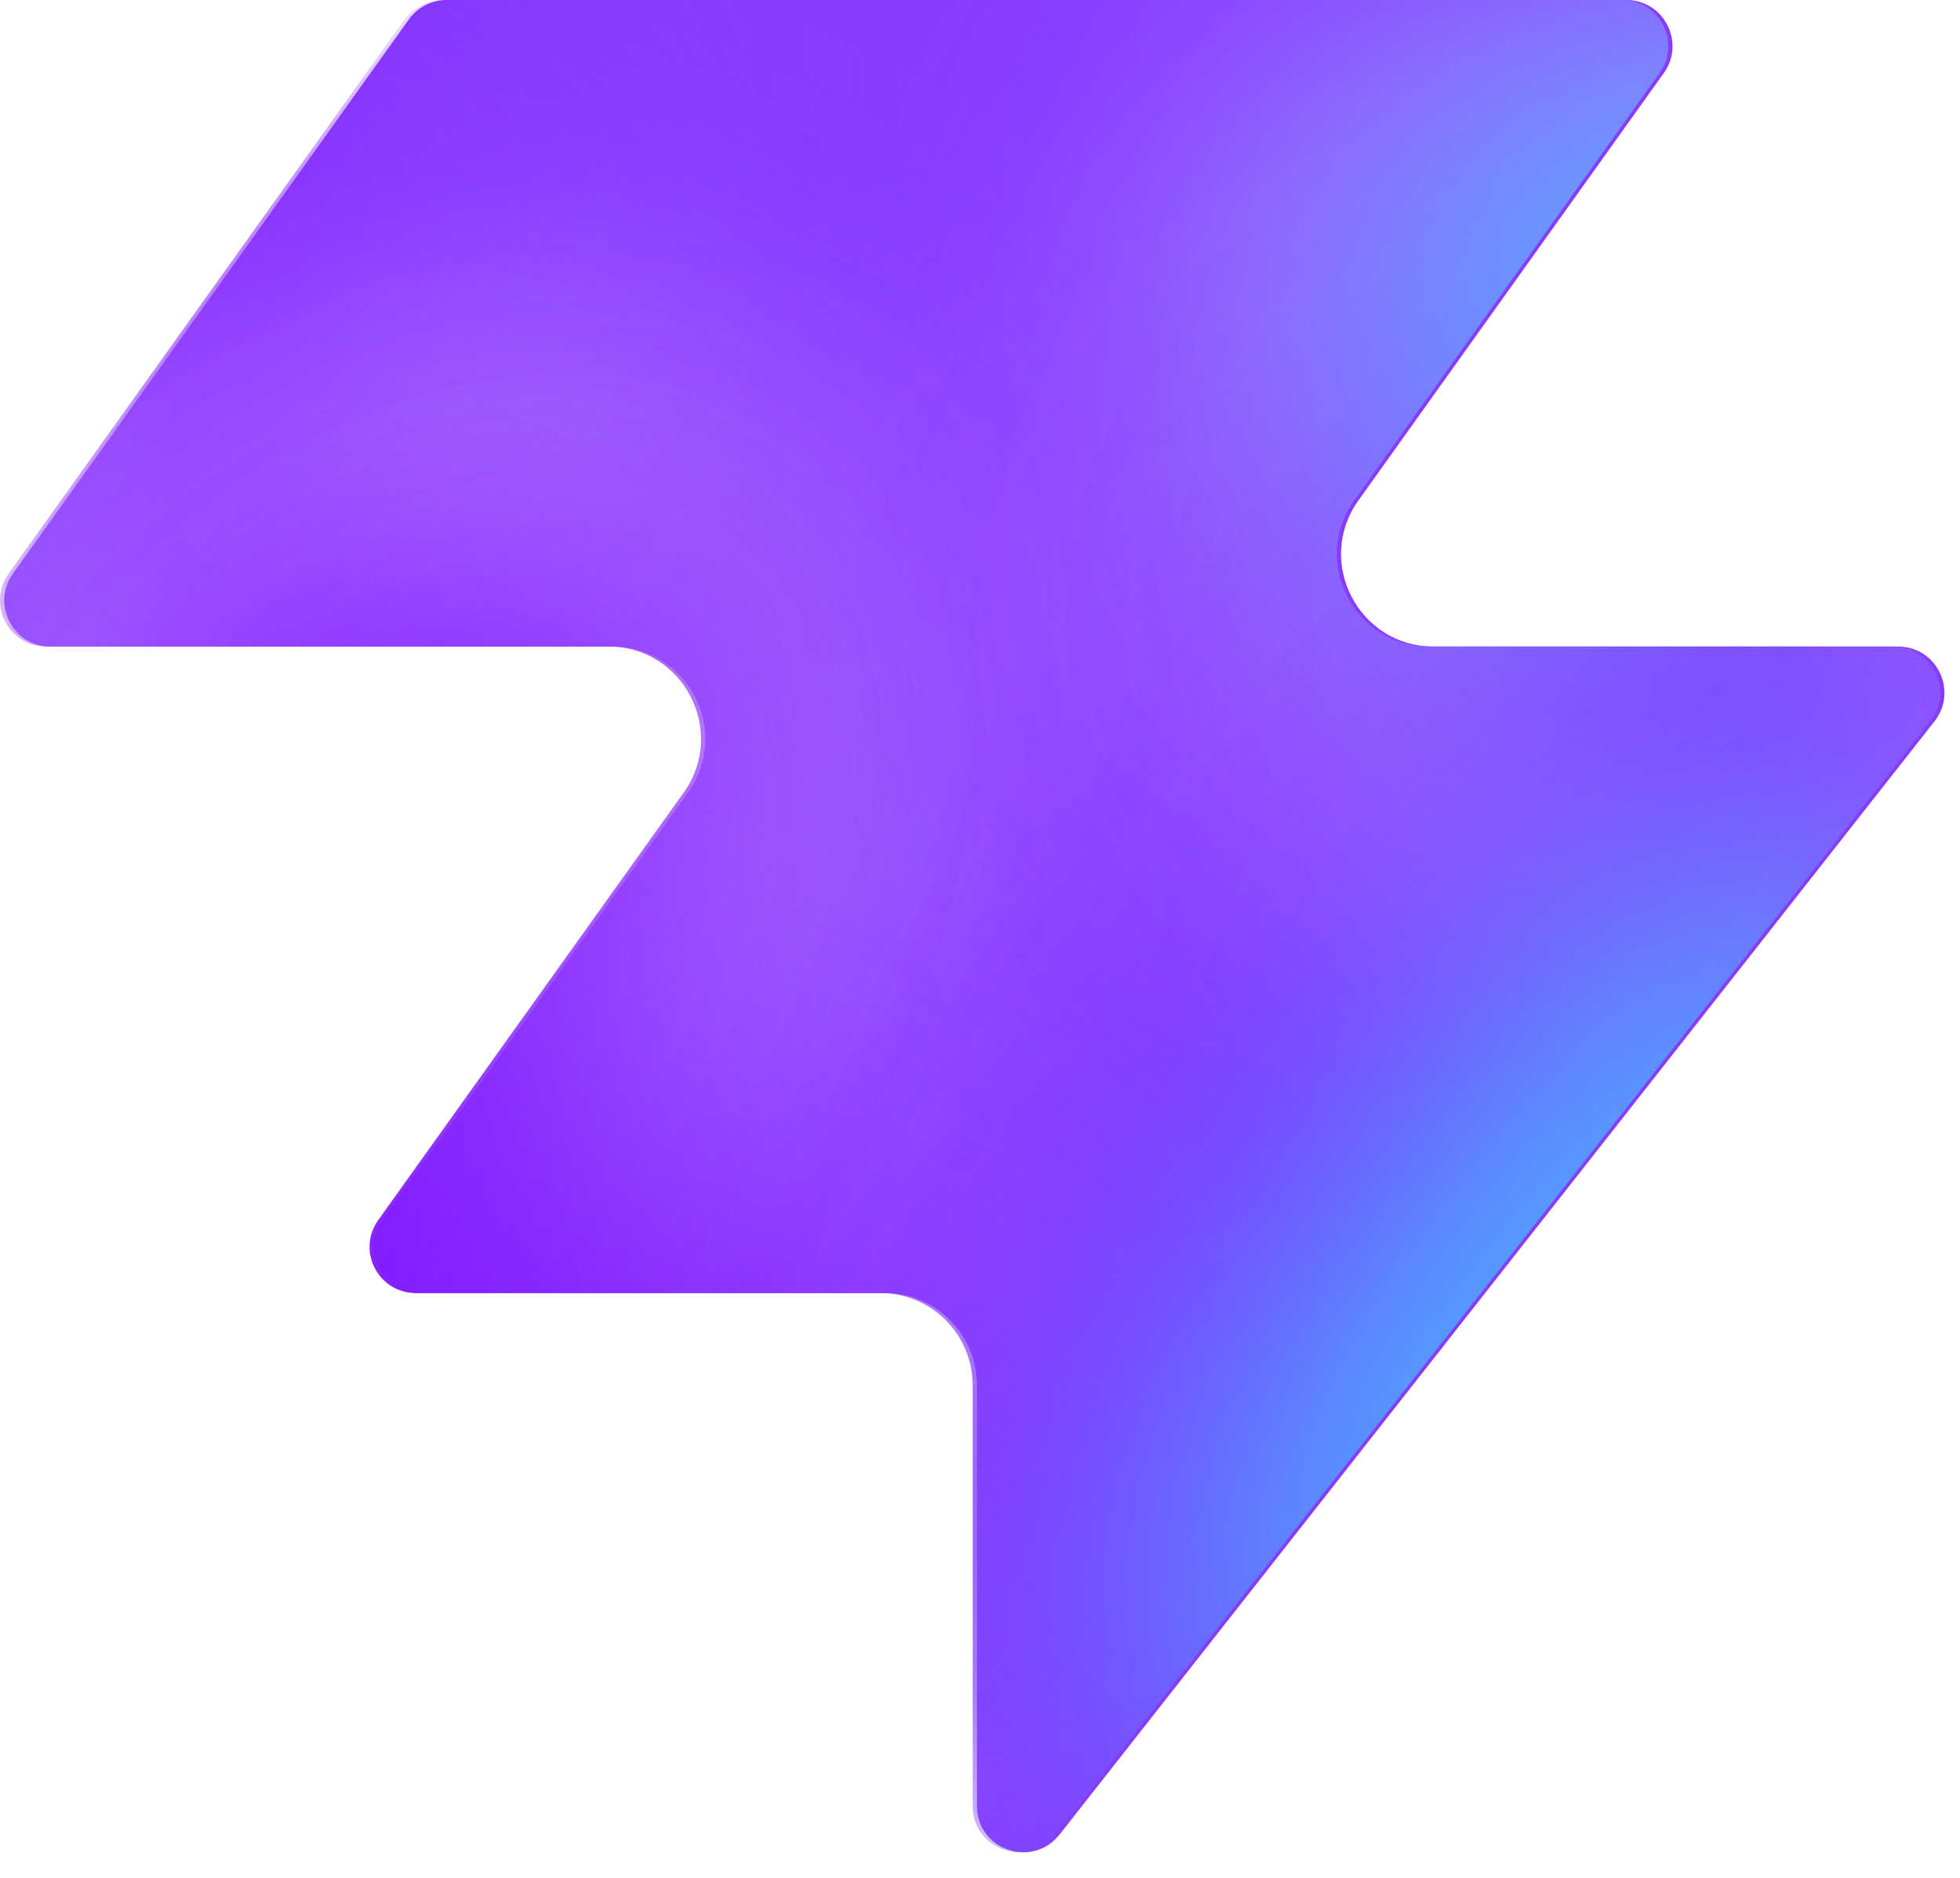
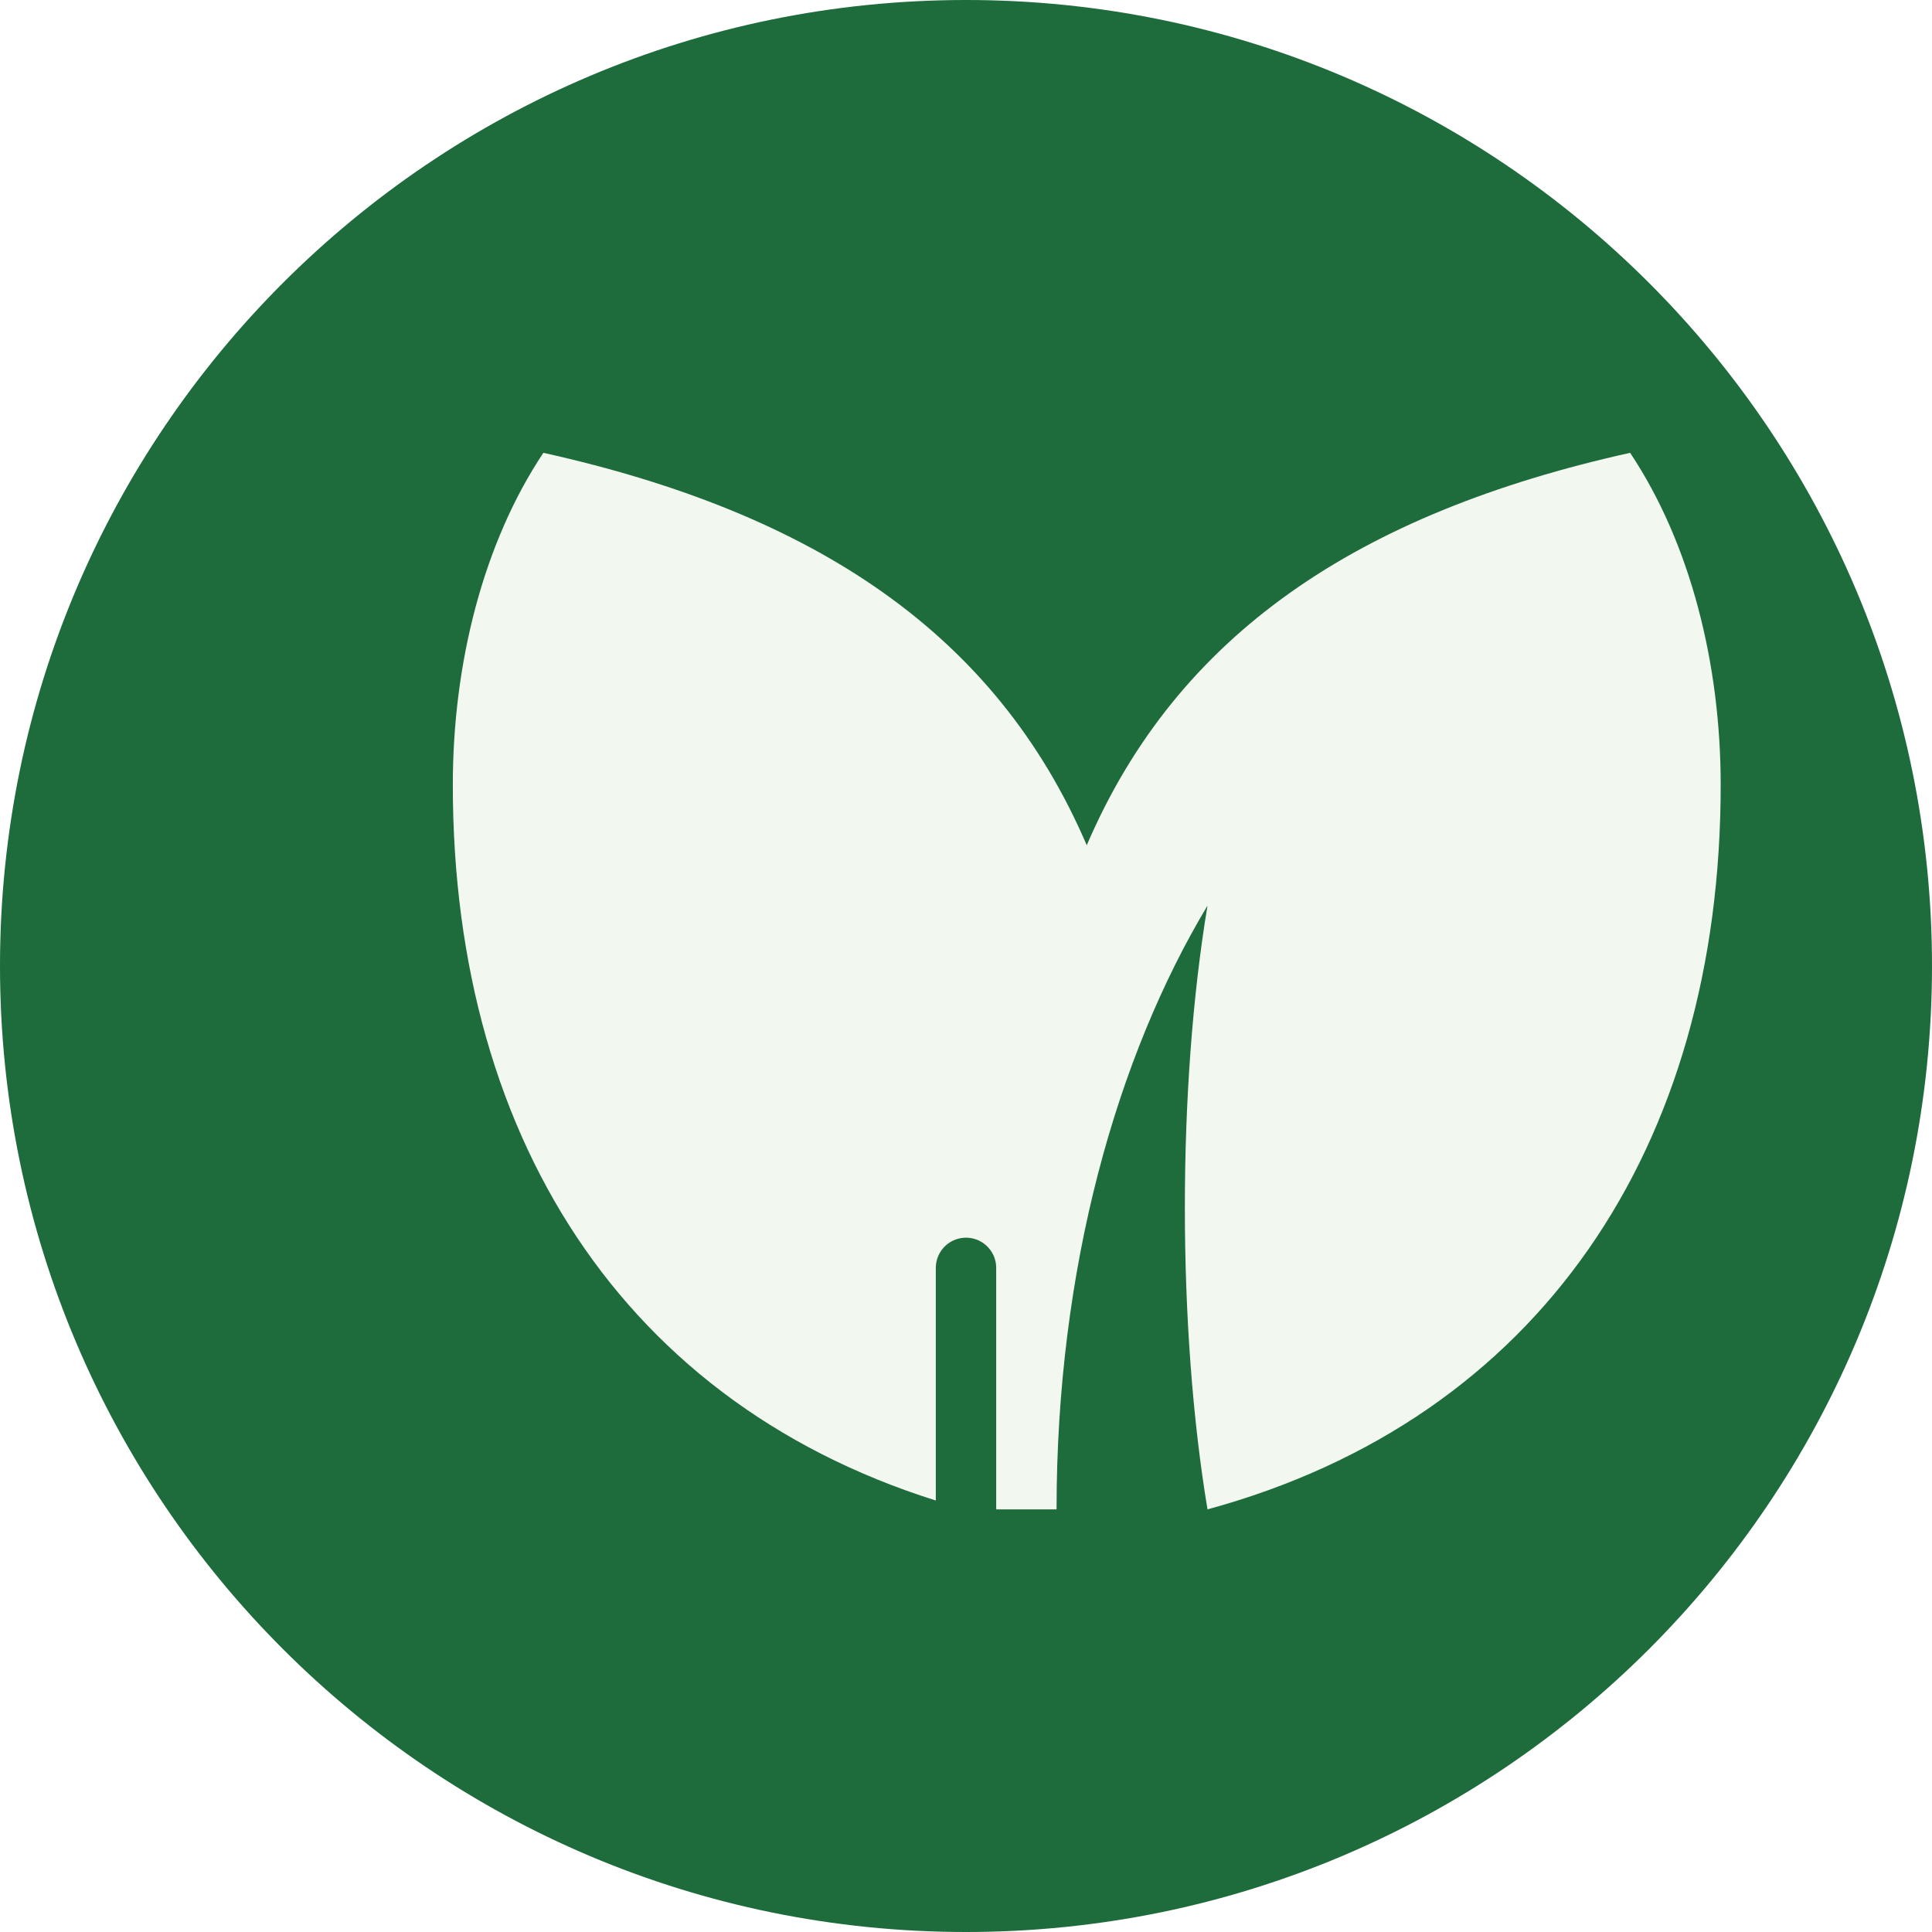
- <svg xmlns="http://www.w3.org/2000/svg" width="48" height="46" fill="none" viewBox="0 0 48 46">
-   <path fill="#863bff" d="M25.946 44.938c-.664.845-2.021.375-2.021-.698V33.937a2.26 2.26 0 0 0-2.262-2.262H10.287c-.92 0-1.456-1.04-.92-1.788l7.48-10.471c1.07-1.497 0-3.578-1.842-3.578H1.237c-.92 0-1.456-1.04-.92-1.788L10.013.474c.214-.297.556-.474.92-.474h28.894c.92 0 1.456 1.04.92 1.788l-7.48 10.471c-1.07 1.498 0 3.579 1.842 3.579h11.377c.943 0 1.473 1.088.89 1.83L25.947 44.94z" style="fill:#863bff;fill:color(display-p3 .525 .23 1);fill-opacity:1" />
-   <mask id="a" width="48" height="46" x="0" y="0" maskUnits="userSpaceOnUse" style="mask-type:alpha">
-     <path fill="#000" d="M25.842 44.938c-.664.844-2.021.375-2.021-.698V33.937a2.26 2.26 0 0 0-2.262-2.262H10.183c-.92 0-1.456-1.04-.92-1.788l7.48-10.471c1.07-1.498 0-3.579-1.842-3.579H1.133c-.92 0-1.456-1.04-.92-1.787L9.91.473c.214-.297.556-.474.92-.474h28.894c.92 0 1.456 1.04.92 1.788l-7.48 10.471c-1.07 1.498 0 3.578 1.842 3.578h11.377c.943 0 1.473 1.088.89 1.832L25.843 44.94z" style="fill:#000;fill-opacity:1" />
-   </mask>
-   <g mask="url(#a)">
-     <g filter="url(#b)">
-       <ellipse cx="5.508" cy="14.704" fill="#ede6ff" rx="5.508" ry="14.704" style="fill:#ede6ff;fill:color(display-p3 .927 .903 1);fill-opacity:1" transform="matrix(.00324 1 1 -.00324 -4.47 31.516)" />
-     </g>
-     <g filter="url(#c)">
-       <ellipse cx="10.399" cy="29.851" fill="#ede6ff" rx="10.399" ry="29.851" style="fill:#ede6ff;fill:color(display-p3 .927 .903 1);fill-opacity:1" transform="matrix(.00324 1 1 -.00324 -39.328 7.883)" />
-     </g>
-     <g filter="url(#d)">
-       <ellipse cx="5.508" cy="30.487" fill="#7e14ff" rx="5.508" ry="30.487" style="fill:#7e14ff;fill:color(display-p3 .492 .077 1);fill-opacity:1" transform="rotate(89.814 -25.913 -14.639)scale(1 -1)" />
-     </g>
-     <g filter="url(#e)">
-       <ellipse cx="5.508" cy="30.599" fill="#7e14ff" rx="5.508" ry="30.599" style="fill:#7e14ff;fill:color(display-p3 .492 .077 1);fill-opacity:1" transform="rotate(89.814 -32.644 -3.334)scale(1 -1)" />
-     </g>
-     <g filter="url(#f)">
-       <ellipse cx="5.508" cy="30.599" fill="#7e14ff" rx="5.508" ry="30.599" style="fill:#7e14ff;fill:color(display-p3 .492 .077 1);fill-opacity:1" transform="matrix(.00324 1 1 -.00324 -34.34 30.47)" />
-     </g>
-     <g filter="url(#g)">
-       <ellipse cx="14.072" cy="22.078" fill="#ede6ff" rx="14.072" ry="22.078" style="fill:#ede6ff;fill:color(display-p3 .927 .903 1);fill-opacity:1" transform="rotate(93.35 24.506 48.493)scale(-1 1)" />
-     </g>
-     <g filter="url(#h)">
-       <ellipse cx="3.47" cy="21.501" fill="#7e14ff" rx="3.47" ry="21.501" style="fill:#7e14ff;fill:color(display-p3 .492 .077 1);fill-opacity:1" transform="rotate(89.009 28.708 47.59)scale(-1 1)" />
-     </g>
-     <g filter="url(#i)">
-       <ellipse cx="3.47" cy="21.501" fill="#7e14ff" rx="3.47" ry="21.501" style="fill:#7e14ff;fill:color(display-p3 .492 .077 1);fill-opacity:1" transform="rotate(89.009 28.708 47.59)scale(-1 1)" />
-     </g>
-     <g filter="url(#j)">
-       <ellipse cx=".387" cy="8.972" fill="#7e14ff" rx="4.407" ry="29.108" style="fill:#7e14ff;fill:color(display-p3 .492 .077 1);fill-opacity:1" transform="rotate(39.51 .387 8.972)" />
-     </g>
-     <g filter="url(#k)">
-       <ellipse cx="47.523" cy="-6.092" fill="#7e14ff" rx="4.407" ry="29.108" style="fill:#7e14ff;fill:color(display-p3 .492 .077 1);fill-opacity:1" transform="rotate(37.892 47.523 -6.092)" />
-     </g>
-     <g filter="url(#l)">
-       <ellipse cx="41.412" cy="6.333" fill="#47bfff" rx="5.971" ry="9.665" style="fill:#47bfff;fill:color(display-p3 .28 .748 1);fill-opacity:1" transform="rotate(37.892 41.412 6.333)" />
-     </g>
-     <g filter="url(#m)">
-       <ellipse cx="-1.879" cy="38.332" fill="#7e14ff" rx="4.407" ry="29.108" style="fill:#7e14ff;fill:color(display-p3 .492 .077 1);fill-opacity:1" transform="rotate(37.892 -1.88 38.332)" />
-     </g>
-     <g filter="url(#n)">
-       <ellipse cx="-1.879" cy="38.332" fill="#7e14ff" rx="4.407" ry="29.108" style="fill:#7e14ff;fill:color(display-p3 .492 .077 1);fill-opacity:1" transform="rotate(37.892 -1.88 38.332)" />
-     </g>
-     <g filter="url(#o)">
-       <ellipse cx="35.651" cy="29.907" fill="#7e14ff" rx="4.407" ry="29.108" style="fill:#7e14ff;fill:color(display-p3 .492 .077 1);fill-opacity:1" transform="rotate(37.892 35.651 29.907)" />
-     </g>
-     <g filter="url(#p)">
-       <ellipse cx="38.418" cy="32.4" fill="#47bfff" rx="5.971" ry="15.297" style="fill:#47bfff;fill:color(display-p3 .28 .748 1);fill-opacity:1" transform="rotate(37.892 38.418 32.4)" />
-     </g>
-   </g>
-   <defs>
-     <filter id="b" width="60.045" height="41.654" x="-19.77" y="16.149" color-interpolation-filters="sRGB" filterUnits="userSpaceOnUse">
-       <feFlood flood-opacity="0" result="BackgroundImageFix" />
-       <feBlend in="SourceGraphic" in2="BackgroundImageFix" result="shape" />
-       <feGaussianBlur result="effect1_foregroundBlur_2002_17158" stdDeviation="7.659" />
-     </filter>
-     <filter id="c" width="90.34" height="51.437" x="-54.613" y="-7.533" color-interpolation-filters="sRGB" filterUnits="userSpaceOnUse">
-       <feFlood flood-opacity="0" result="BackgroundImageFix" />
-       <feBlend in="SourceGraphic" in2="BackgroundImageFix" result="shape" />
-       <feGaussianBlur result="effect1_foregroundBlur_2002_17158" stdDeviation="7.659" />
-     </filter>
-     <filter id="d" width="79.355" height="29.4" x="-49.64" y="2.03" color-interpolation-filters="sRGB" filterUnits="userSpaceOnUse">
-       <feFlood flood-opacity="0" result="BackgroundImageFix" />
-       <feBlend in="SourceGraphic" in2="BackgroundImageFix" result="shape" />
-       <feGaussianBlur result="effect1_foregroundBlur_2002_17158" stdDeviation="4.596" />
-     </filter>
-     <filter id="e" width="79.579" height="29.4" x="-45.045" y="20.029" color-interpolation-filters="sRGB" filterUnits="userSpaceOnUse">
-       <feFlood flood-opacity="0" result="BackgroundImageFix" />
-       <feBlend in="SourceGraphic" in2="BackgroundImageFix" result="shape" />
-       <feGaussianBlur result="effect1_foregroundBlur_2002_17158" stdDeviation="4.596" />
-     </filter>
-     <filter id="f" width="79.579" height="29.4" x="-43.513" y="21.178" color-interpolation-filters="sRGB" filterUnits="userSpaceOnUse">
-       <feFlood flood-opacity="0" result="BackgroundImageFix" />
-       <feBlend in="SourceGraphic" in2="BackgroundImageFix" result="shape" />
-       <feGaussianBlur result="effect1_foregroundBlur_2002_17158" stdDeviation="4.596" />
-     </filter>
-     <filter id="g" width="74.749" height="58.852" x="15.756" y="-17.901" color-interpolation-filters="sRGB" filterUnits="userSpaceOnUse">
-       <feFlood flood-opacity="0" result="BackgroundImageFix" />
-       <feBlend in="SourceGraphic" in2="BackgroundImageFix" result="shape" />
-       <feGaussianBlur result="effect1_foregroundBlur_2002_17158" stdDeviation="7.659" />
-     </filter>
-     <filter id="h" width="61.377" height="25.362" x="23.548" y="2.284" color-interpolation-filters="sRGB" filterUnits="userSpaceOnUse">
-       <feFlood flood-opacity="0" result="BackgroundImageFix" />
-       <feBlend in="SourceGraphic" in2="BackgroundImageFix" result="shape" />
-       <feGaussianBlur result="effect1_foregroundBlur_2002_17158" stdDeviation="4.596" />
-     </filter>
-     <filter id="i" width="61.377" height="25.362" x="23.548" y="2.284" color-interpolation-filters="sRGB" filterUnits="userSpaceOnUse">
-       <feFlood flood-opacity="0" result="BackgroundImageFix" />
-       <feBlend in="SourceGraphic" in2="BackgroundImageFix" result="shape" />
-       <feGaussianBlur result="effect1_foregroundBlur_2002_17158" stdDeviation="4.596" />
-     </filter>
-     <filter id="j" width="56.045" height="63.649" x="-27.636" y="-22.853" color-interpolation-filters="sRGB" filterUnits="userSpaceOnUse">
-       <feFlood flood-opacity="0" result="BackgroundImageFix" />
-       <feBlend in="SourceGraphic" in2="BackgroundImageFix" result="shape" />
-       <feGaussianBlur result="effect1_foregroundBlur_2002_17158" stdDeviation="4.596" />
-     </filter>
-     <filter id="k" width="54.814" height="64.646" x="20.116" y="-38.415" color-interpolation-filters="sRGB" filterUnits="userSpaceOnUse">
-       <feFlood flood-opacity="0" result="BackgroundImageFix" />
-       <feBlend in="SourceGraphic" in2="BackgroundImageFix" result="shape" />
-       <feGaussianBlur result="effect1_foregroundBlur_2002_17158" stdDeviation="4.596" />
-     </filter>
-     <filter id="l" width="33.541" height="35.313" x="24.641" y="-11.323" color-interpolation-filters="sRGB" filterUnits="userSpaceOnUse">
-       <feFlood flood-opacity="0" result="BackgroundImageFix" />
-       <feBlend in="SourceGraphic" in2="BackgroundImageFix" result="shape" />
-       <feGaussianBlur result="effect1_foregroundBlur_2002_17158" stdDeviation="4.596" />
-     </filter>
-     <filter id="m" width="54.814" height="64.646" x="-29.286" y="6.009" color-interpolation-filters="sRGB" filterUnits="userSpaceOnUse">
-       <feFlood flood-opacity="0" result="BackgroundImageFix" />
-       <feBlend in="SourceGraphic" in2="BackgroundImageFix" result="shape" />
-       <feGaussianBlur result="effect1_foregroundBlur_2002_17158" stdDeviation="4.596" />
-     </filter>
-     <filter id="n" width="54.814" height="64.646" x="-29.286" y="6.009" color-interpolation-filters="sRGB" filterUnits="userSpaceOnUse">
-       <feFlood flood-opacity="0" result="BackgroundImageFix" />
-       <feBlend in="SourceGraphic" in2="BackgroundImageFix" result="shape" />
-       <feGaussianBlur result="effect1_foregroundBlur_2002_17158" stdDeviation="4.596" />
-     </filter>
-     <filter id="o" width="54.814" height="64.646" x="8.244" y="-2.416" color-interpolation-filters="sRGB" filterUnits="userSpaceOnUse">
-       <feFlood flood-opacity="0" result="BackgroundImageFix" />
-       <feBlend in="SourceGraphic" in2="BackgroundImageFix" result="shape" />
-       <feGaussianBlur result="effect1_foregroundBlur_2002_17158" stdDeviation="4.596" />
-     </filter>
-     <filter id="p" width="39.409" height="43.623" x="18.713" y="10.588" color-interpolation-filters="sRGB" filterUnits="userSpaceOnUse">
-       <feFlood flood-opacity="0" result="BackgroundImageFix" />
-       <feBlend in="SourceGraphic" in2="BackgroundImageFix" result="shape" />
-       <feGaussianBlur result="effect1_foregroundBlur_2002_17158" stdDeviation="4.596" />
-     </filter>
-   </defs>
+ <svg xmlns="http://www.w3.org/2000/svg" viewBox="0 0 64 64" width="64" height="64">
+   <circle cx="32" cy="32" r="32" fill="#1e6b3c" />
+   <path d="M32 50c-11-3-17-12-17-24 0-4 1-8 3-11 9 2 15 6 18 13 3-7 9-11 18-13 2 3 3 7 3 11 0 12-6 21-17 24-1-6-1-14 0-20-3 5-5 12-5 20-1 0-2 0-3 0z" fill="#f2f7f0" />
+   <path d="M32 50v-8" stroke="#1e6b3c" stroke-width="2" stroke-linecap="round" />
</svg>
